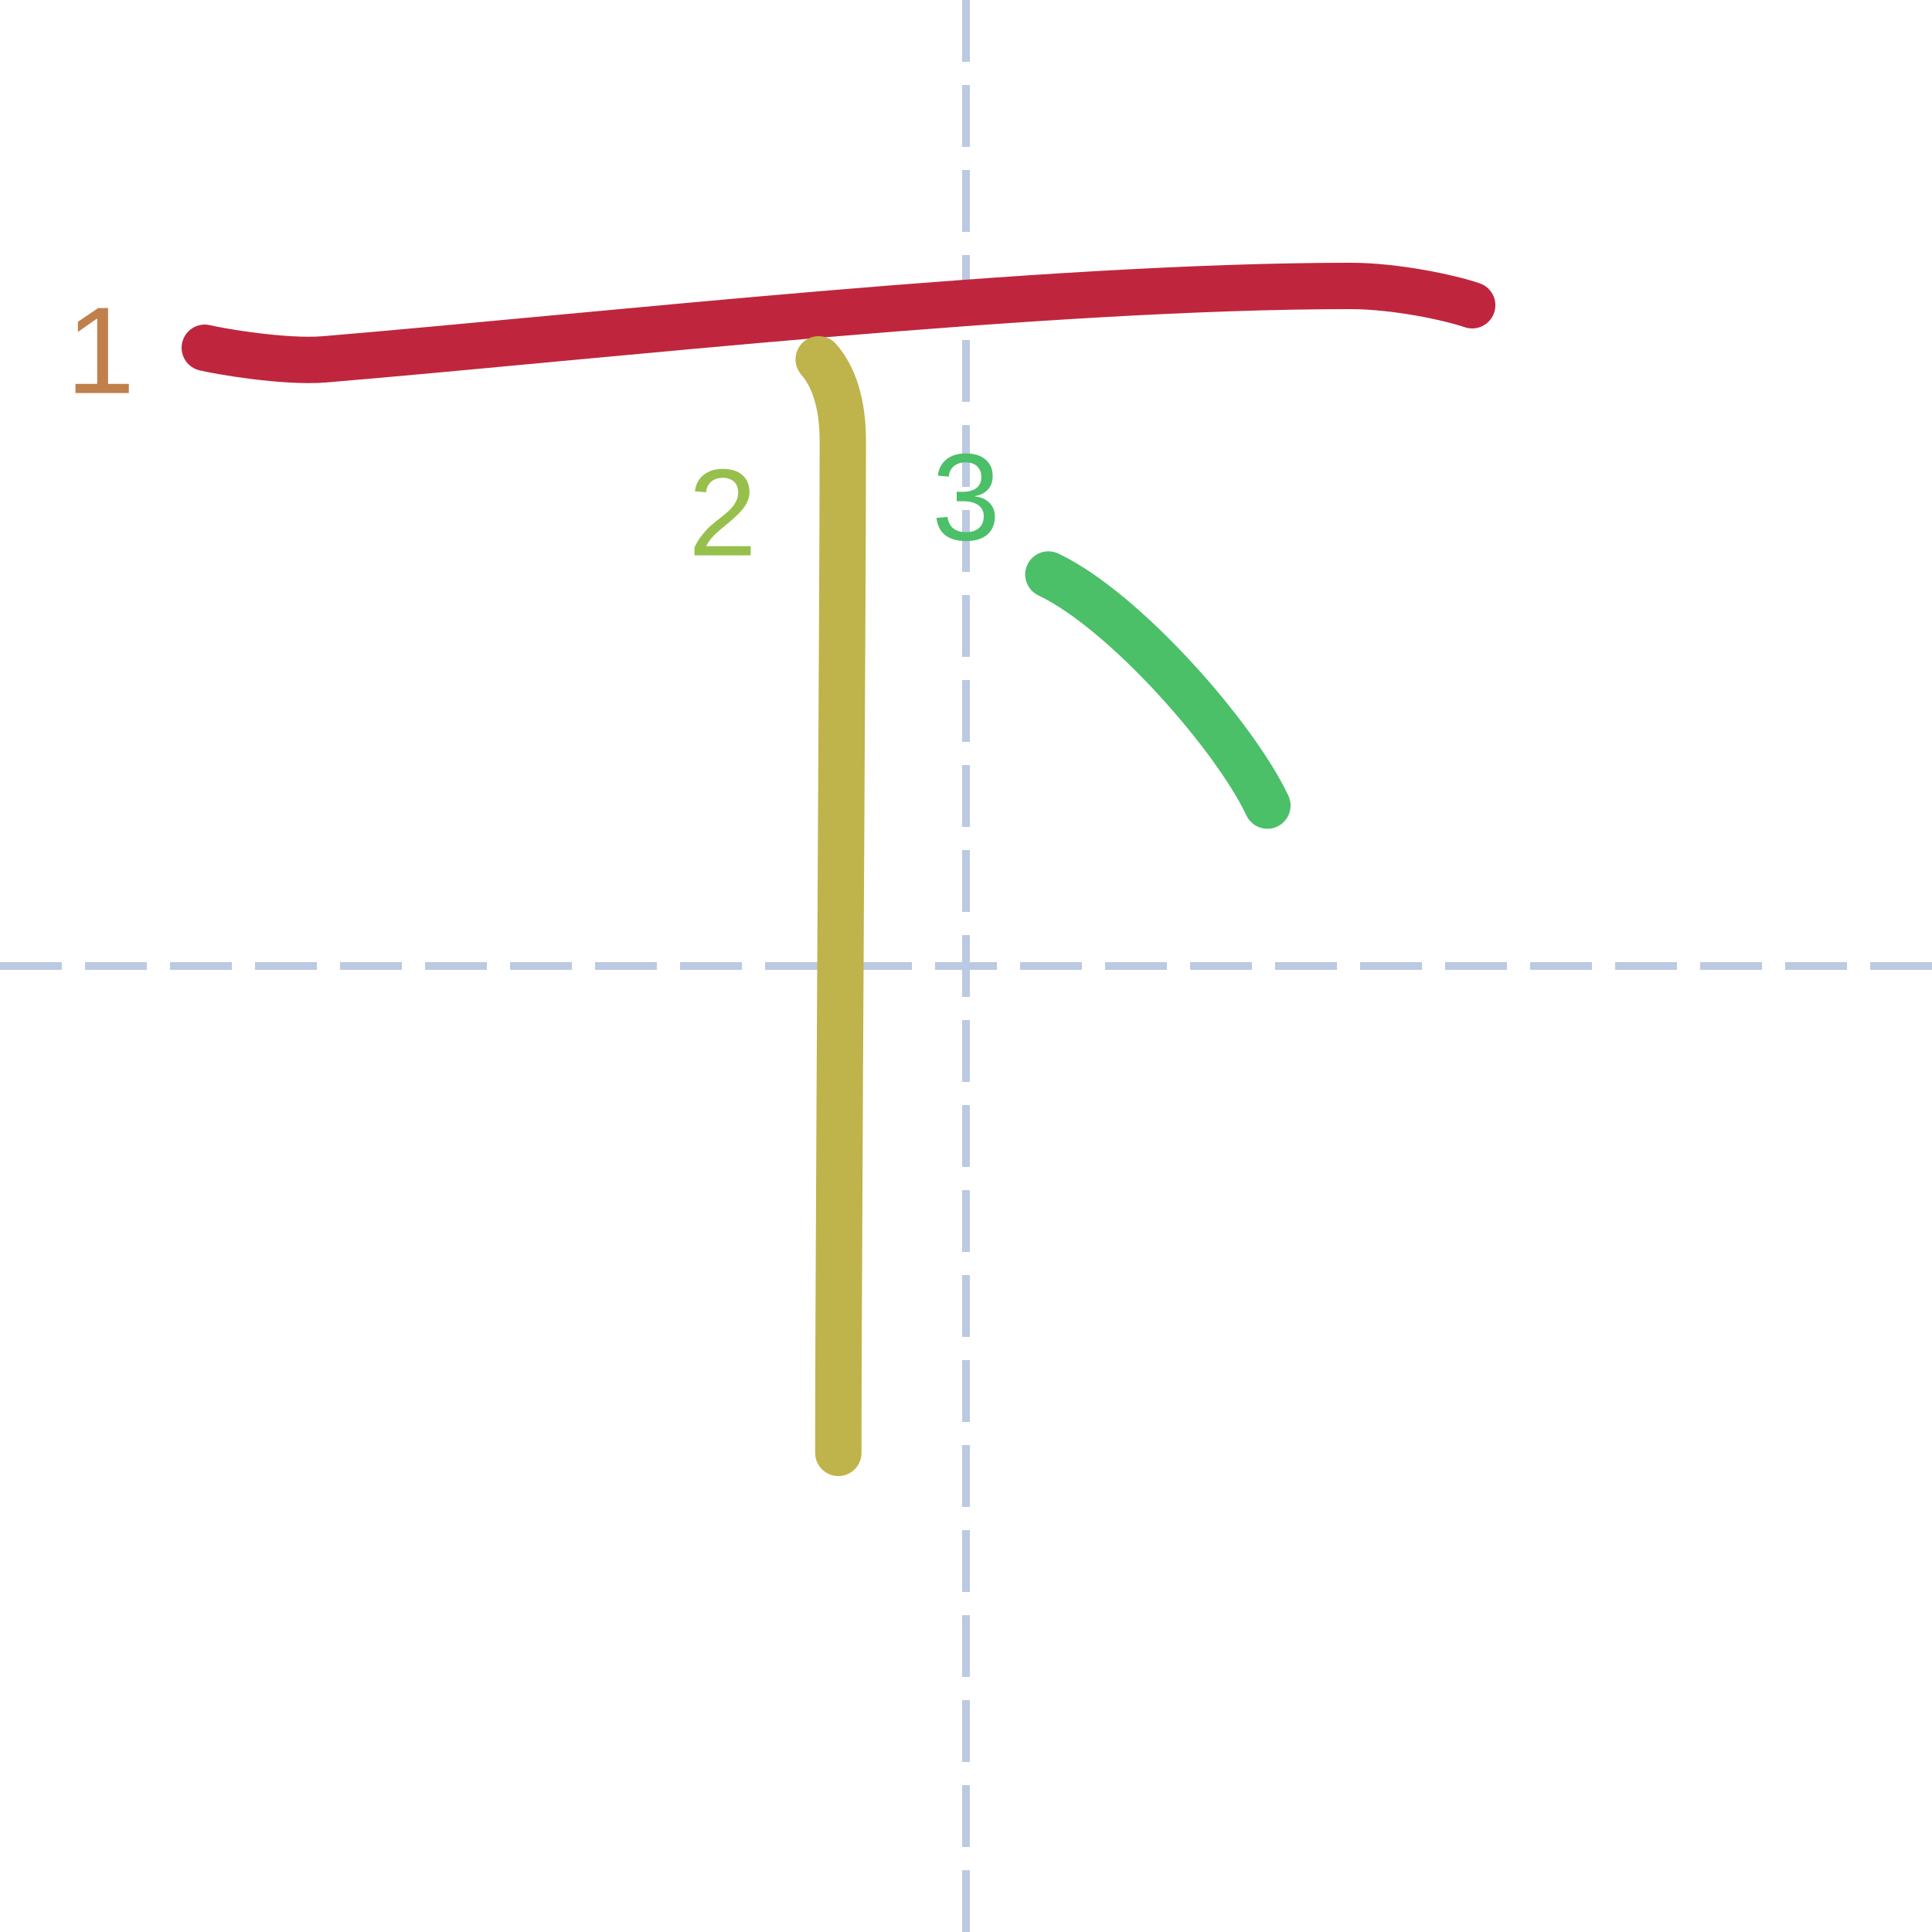
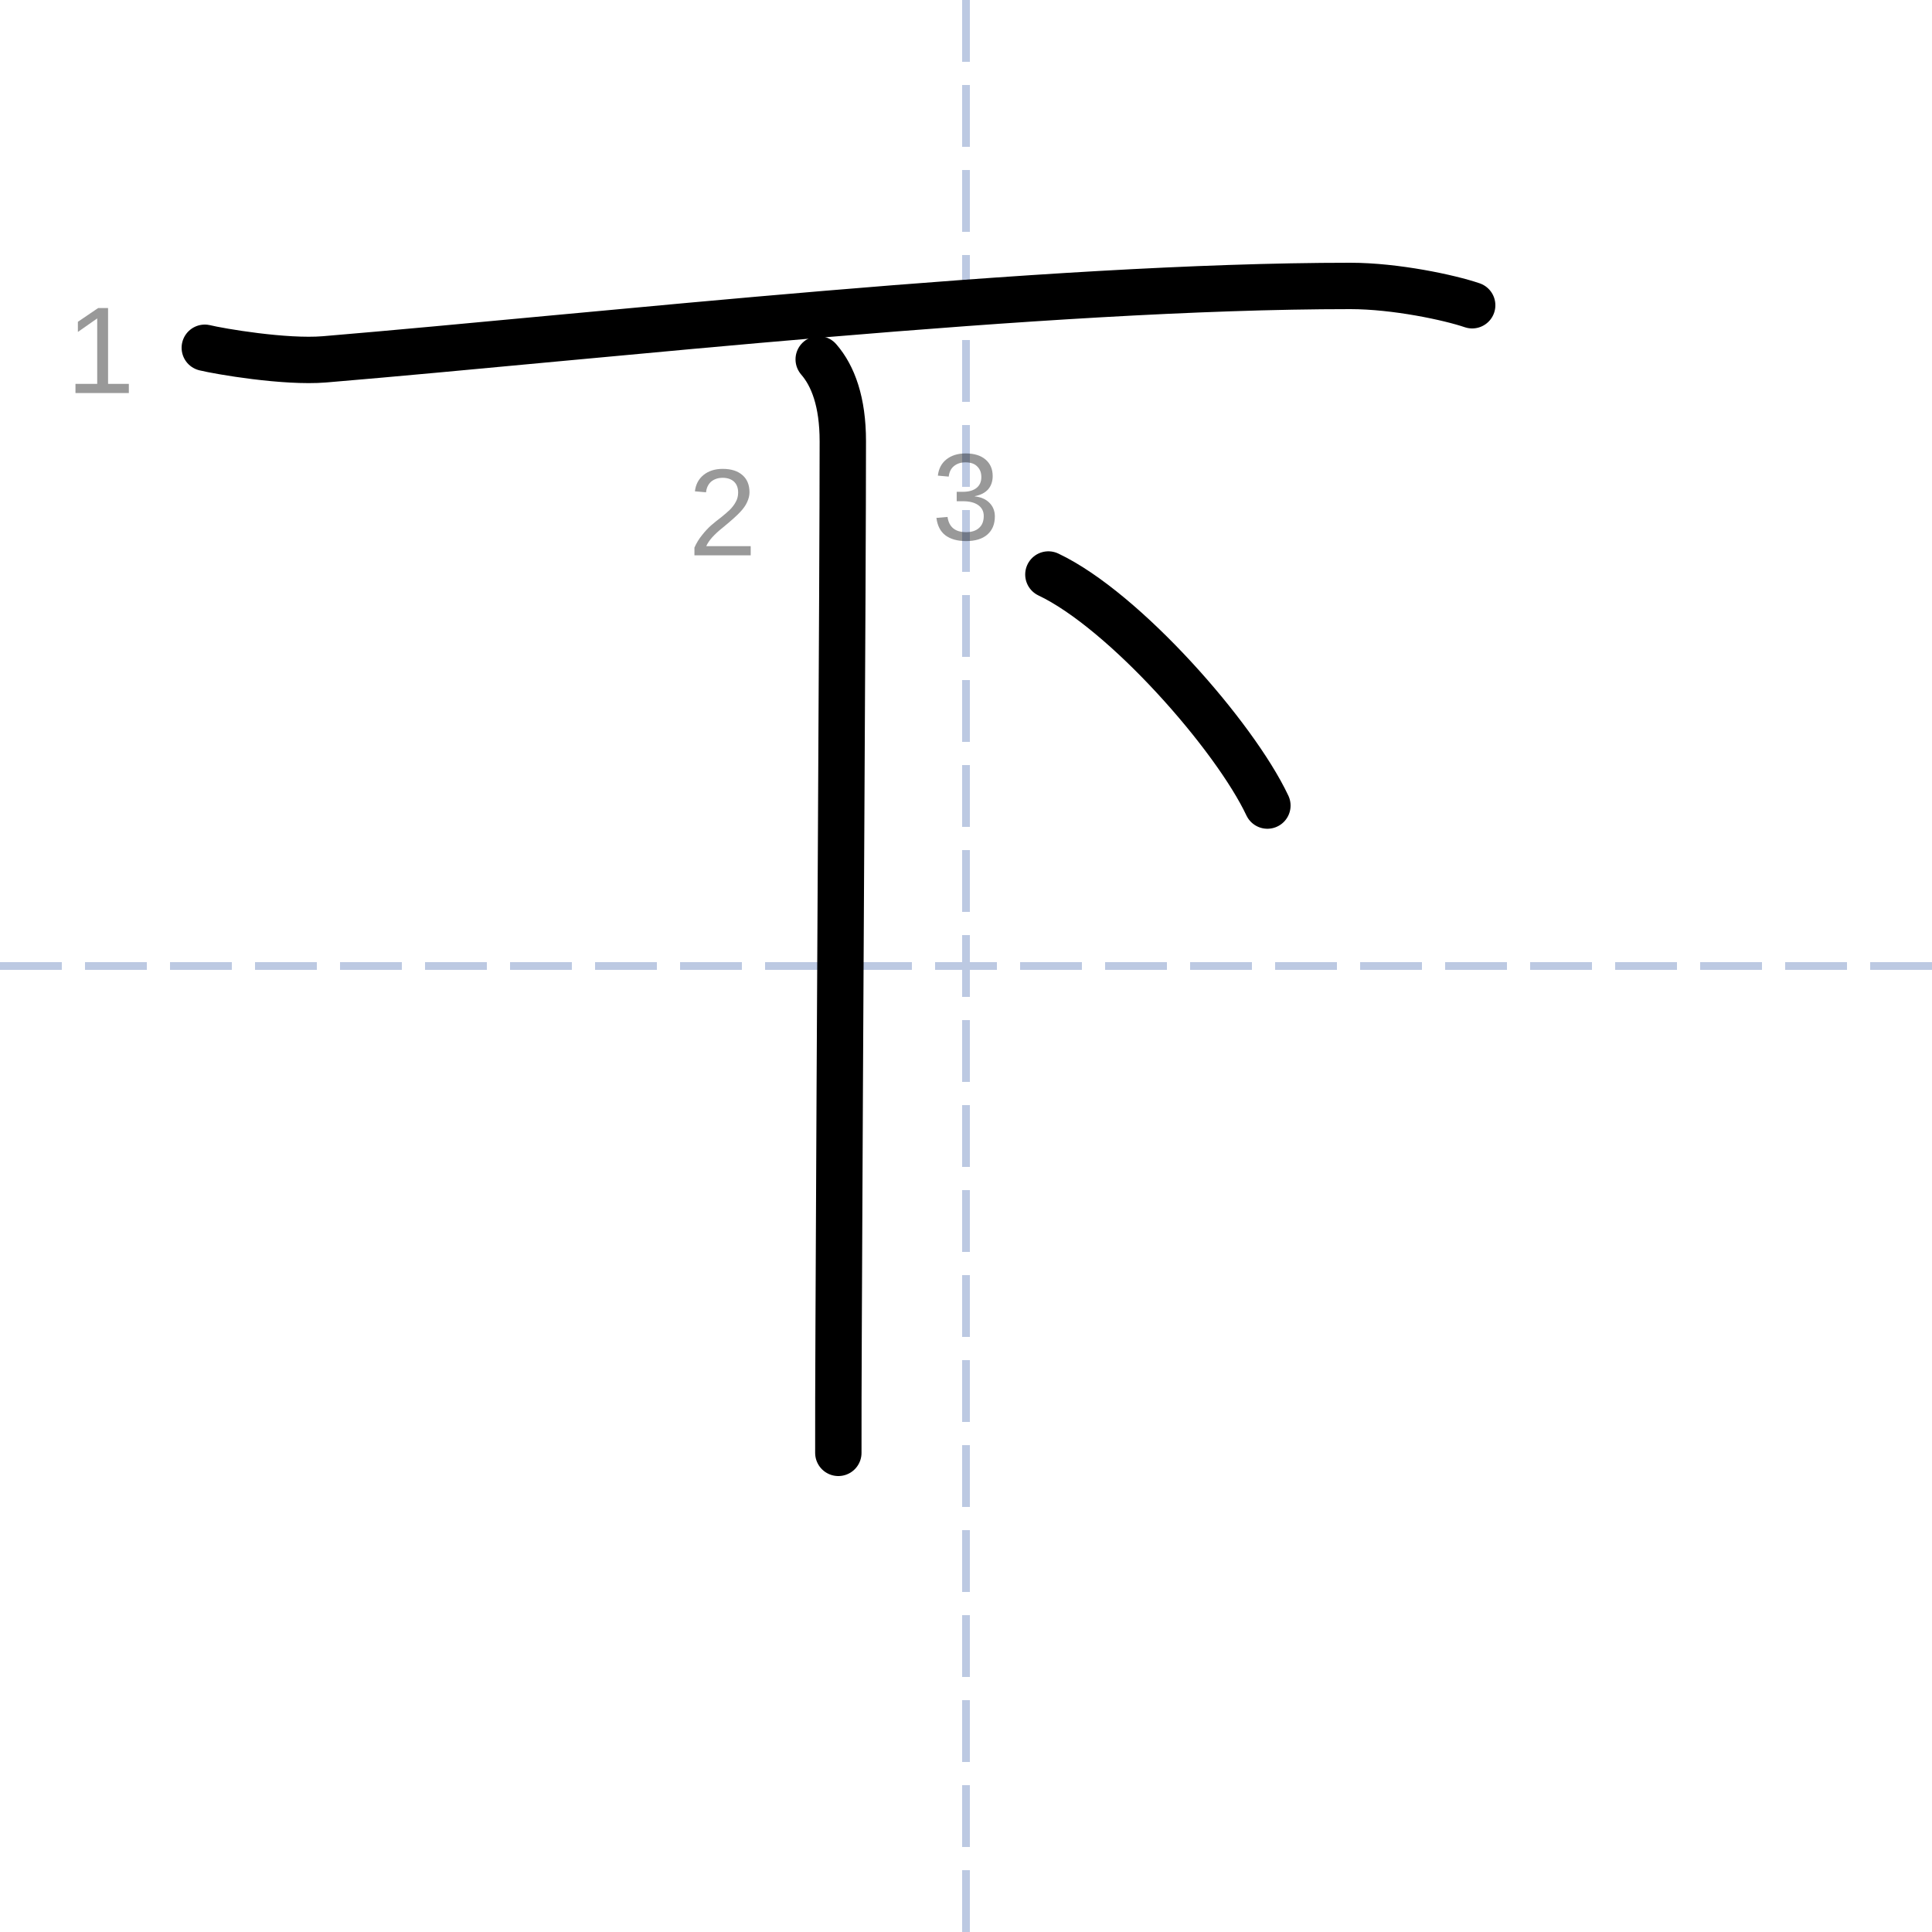
<svg xmlns="http://www.w3.org/2000/svg" height="250px" version="1.1" width="250px" style="overflow: hidden; position: relative; left: -0.75px; top: -0.2px;" viewBox="0 0 125 125" preserveAspectRatio="xMinYMin" class="dmak-svg">
  <defs style="-webkit-tap-highlight-color: rgba(0, 0, 0, 0);" />
  <path fill="none" stroke="#bcc9e2" d="M62.5,0L62.5,125" stroke-width="0.5" stroke-dasharray="4,1.5" style="-webkit-tap-highlight-color: rgba(0, 0, 0, 0);" />
  <path fill="none" stroke="#bcc9e2" d="M0,62.5L125,62.5" stroke-width="0.5" stroke-dasharray="4,1.5" style="-webkit-tap-highlight-color: rgba(0, 0, 0, 0);" />
-   <path fill="none" stroke="#bf263d" d="M13.25,22.5C14.19,22.73,18.43,23.46,20.99,23.25C38.86,21.75,67.53,18.5,87.37,18.5C90.29,18.5,93.79,19.25,95.25,19.75" stroke-width="3" stroke-linecap="round" stroke-linejoin="round" style="-webkit-tap-highlight-color: rgba(0, 0, 0, 0); stroke-linecap: round; stroke-linejoin: round; transition: stroke 400ms; stroke-dasharray: 82.374, 82.374; stroke-dashoffset: 0;">
+   <path fill="none" stroke="#000000" d="M13.25,22.5C14.19,22.73,18.43,23.46,20.99,23.25C38.86,21.75,67.53,18.5,87.37,18.5C90.29,18.5,93.79,19.25,95.25,19.75" stroke-width="3" stroke-linecap="round" stroke-linejoin="round" style="-webkit-tap-highlight-color: rgba(0, 0, 0, 0); stroke-linecap: round; stroke-linejoin: round; transition: stroke 400ms; stroke-dasharray: 82.374, 82.374; stroke-dashoffset: 0;">
    </path>
-   <text x="6.50" y="22.63" text-anchor="middle" font-family="&quot;Arial&quot;" font-size="8px" stroke="none" fill="#bf804c" style="-webkit-tap-highlight-color: rgba(0, 0, 0, 0); text-anchor: middle; font-family: Arial; font-size: 8px;">
+   <text x="6.50" y="22.63" text-anchor="middle" font-family="&quot;Arial&quot;" font-size="8px" stroke="none" fill="rgba(0,0,0,0.4)" style="-webkit-tap-highlight-color: rgba(0, 0, 0, 0); text-anchor: middle; font-family: Arial; font-size: 8px;">
    <tspan dy="2.8" style="-webkit-tap-highlight-color: rgba(0, 0, 0, 0);">1</tspan>
  </text>
-   <path fill="none" stroke="#bfb34c" d="M52.97,23.25C53.9,24.32,54.53,26,54.53,28.55C54.53,37.2,54.33,67.97,54.26,85.75C54.24,89.61,54.24,91.64,54.24,94" stroke-width="3" stroke-linecap="round" stroke-linejoin="round" style="-webkit-tap-highlight-color: rgba(0, 0, 0, 0); stroke-linecap: round; stroke-linejoin: round; transition: stroke 400ms; stroke-dasharray: 71.094, 71.094; stroke-dashoffset: 0;">
+   <path fill="none" stroke="#000000" d="M52.97,23.25C53.9,24.32,54.53,26,54.53,28.55C54.53,37.2,54.33,67.97,54.26,85.75C54.24,89.61,54.24,91.64,54.24,94" stroke-width="3" stroke-linecap="round" stroke-linejoin="round" style="-webkit-tap-highlight-color: rgba(0, 0, 0, 0); stroke-linecap: round; stroke-linejoin: round; transition: stroke 400ms; stroke-dasharray: 71.094, 71.094; stroke-dashoffset: 0;">
    </path>
-   <text x="46.75" y="33.13" text-anchor="middle" font-family="&quot;Arial&quot;" font-size="8px" stroke="none" fill="#97bf4c" style="-webkit-tap-highlight-color: rgba(0, 0, 0, 0); text-anchor: middle; font-family: Arial; font-size: 8px;">
+   <text x="46.75" y="33.13" text-anchor="middle" font-family="&quot;Arial&quot;" font-size="8px" stroke="none" fill="rgba(0,0,0,0.4)" style="-webkit-tap-highlight-color: rgba(0, 0, 0, 0); text-anchor: middle; font-family: Arial; font-size: 8px;">
    <tspan dy="2.8" style="-webkit-tap-highlight-color: rgba(0, 0, 0, 0);">2</tspan>
  </text>
-   <path fill="none" stroke="#4cbf69" d="M67.83,37.17C72.75,39.5,79.88,47.62,82,52.12" stroke-width="3" stroke-linecap="round" stroke-linejoin="round" style="-webkit-tap-highlight-color: rgba(0, 0, 0, 0); stroke-linecap: round; stroke-linejoin: round; transition: stroke 400ms; stroke-dasharray: 20.855, 20.855; stroke-dashoffset: 0;">
+   <path fill="none" stroke="#000000" d="M67.83,37.17C72.75,39.5,79.88,47.62,82,52.12" stroke-width="3" stroke-linecap="round" stroke-linejoin="round" style="-webkit-tap-highlight-color: rgba(0, 0, 0, 0); stroke-linecap: round; stroke-linejoin: round; transition: stroke 400ms; stroke-dasharray: 20.855, 20.855; stroke-dashoffset: 0;">
    </path>
-   <text x="62.50" y="32.13" text-anchor="middle" font-family="&quot;Arial&quot;" font-size="8px" stroke="none" fill="#4cbf69" style="-webkit-tap-highlight-color: rgba(0, 0, 0, 0); text-anchor: middle; font-family: Arial; font-size: 8px;">
+   <text x="62.50" y="32.13" text-anchor="middle" font-family="&quot;Arial&quot;" font-size="8px" stroke="none" fill="rgba(0,0,0,0.4)" style="-webkit-tap-highlight-color: rgba(0, 0, 0, 0); text-anchor: middle; font-family: Arial; font-size: 8px;">
    <tspan dy="2.8" style="-webkit-tap-highlight-color: rgba(0, 0, 0, 0);">3</tspan>
  </text>
</svg>
